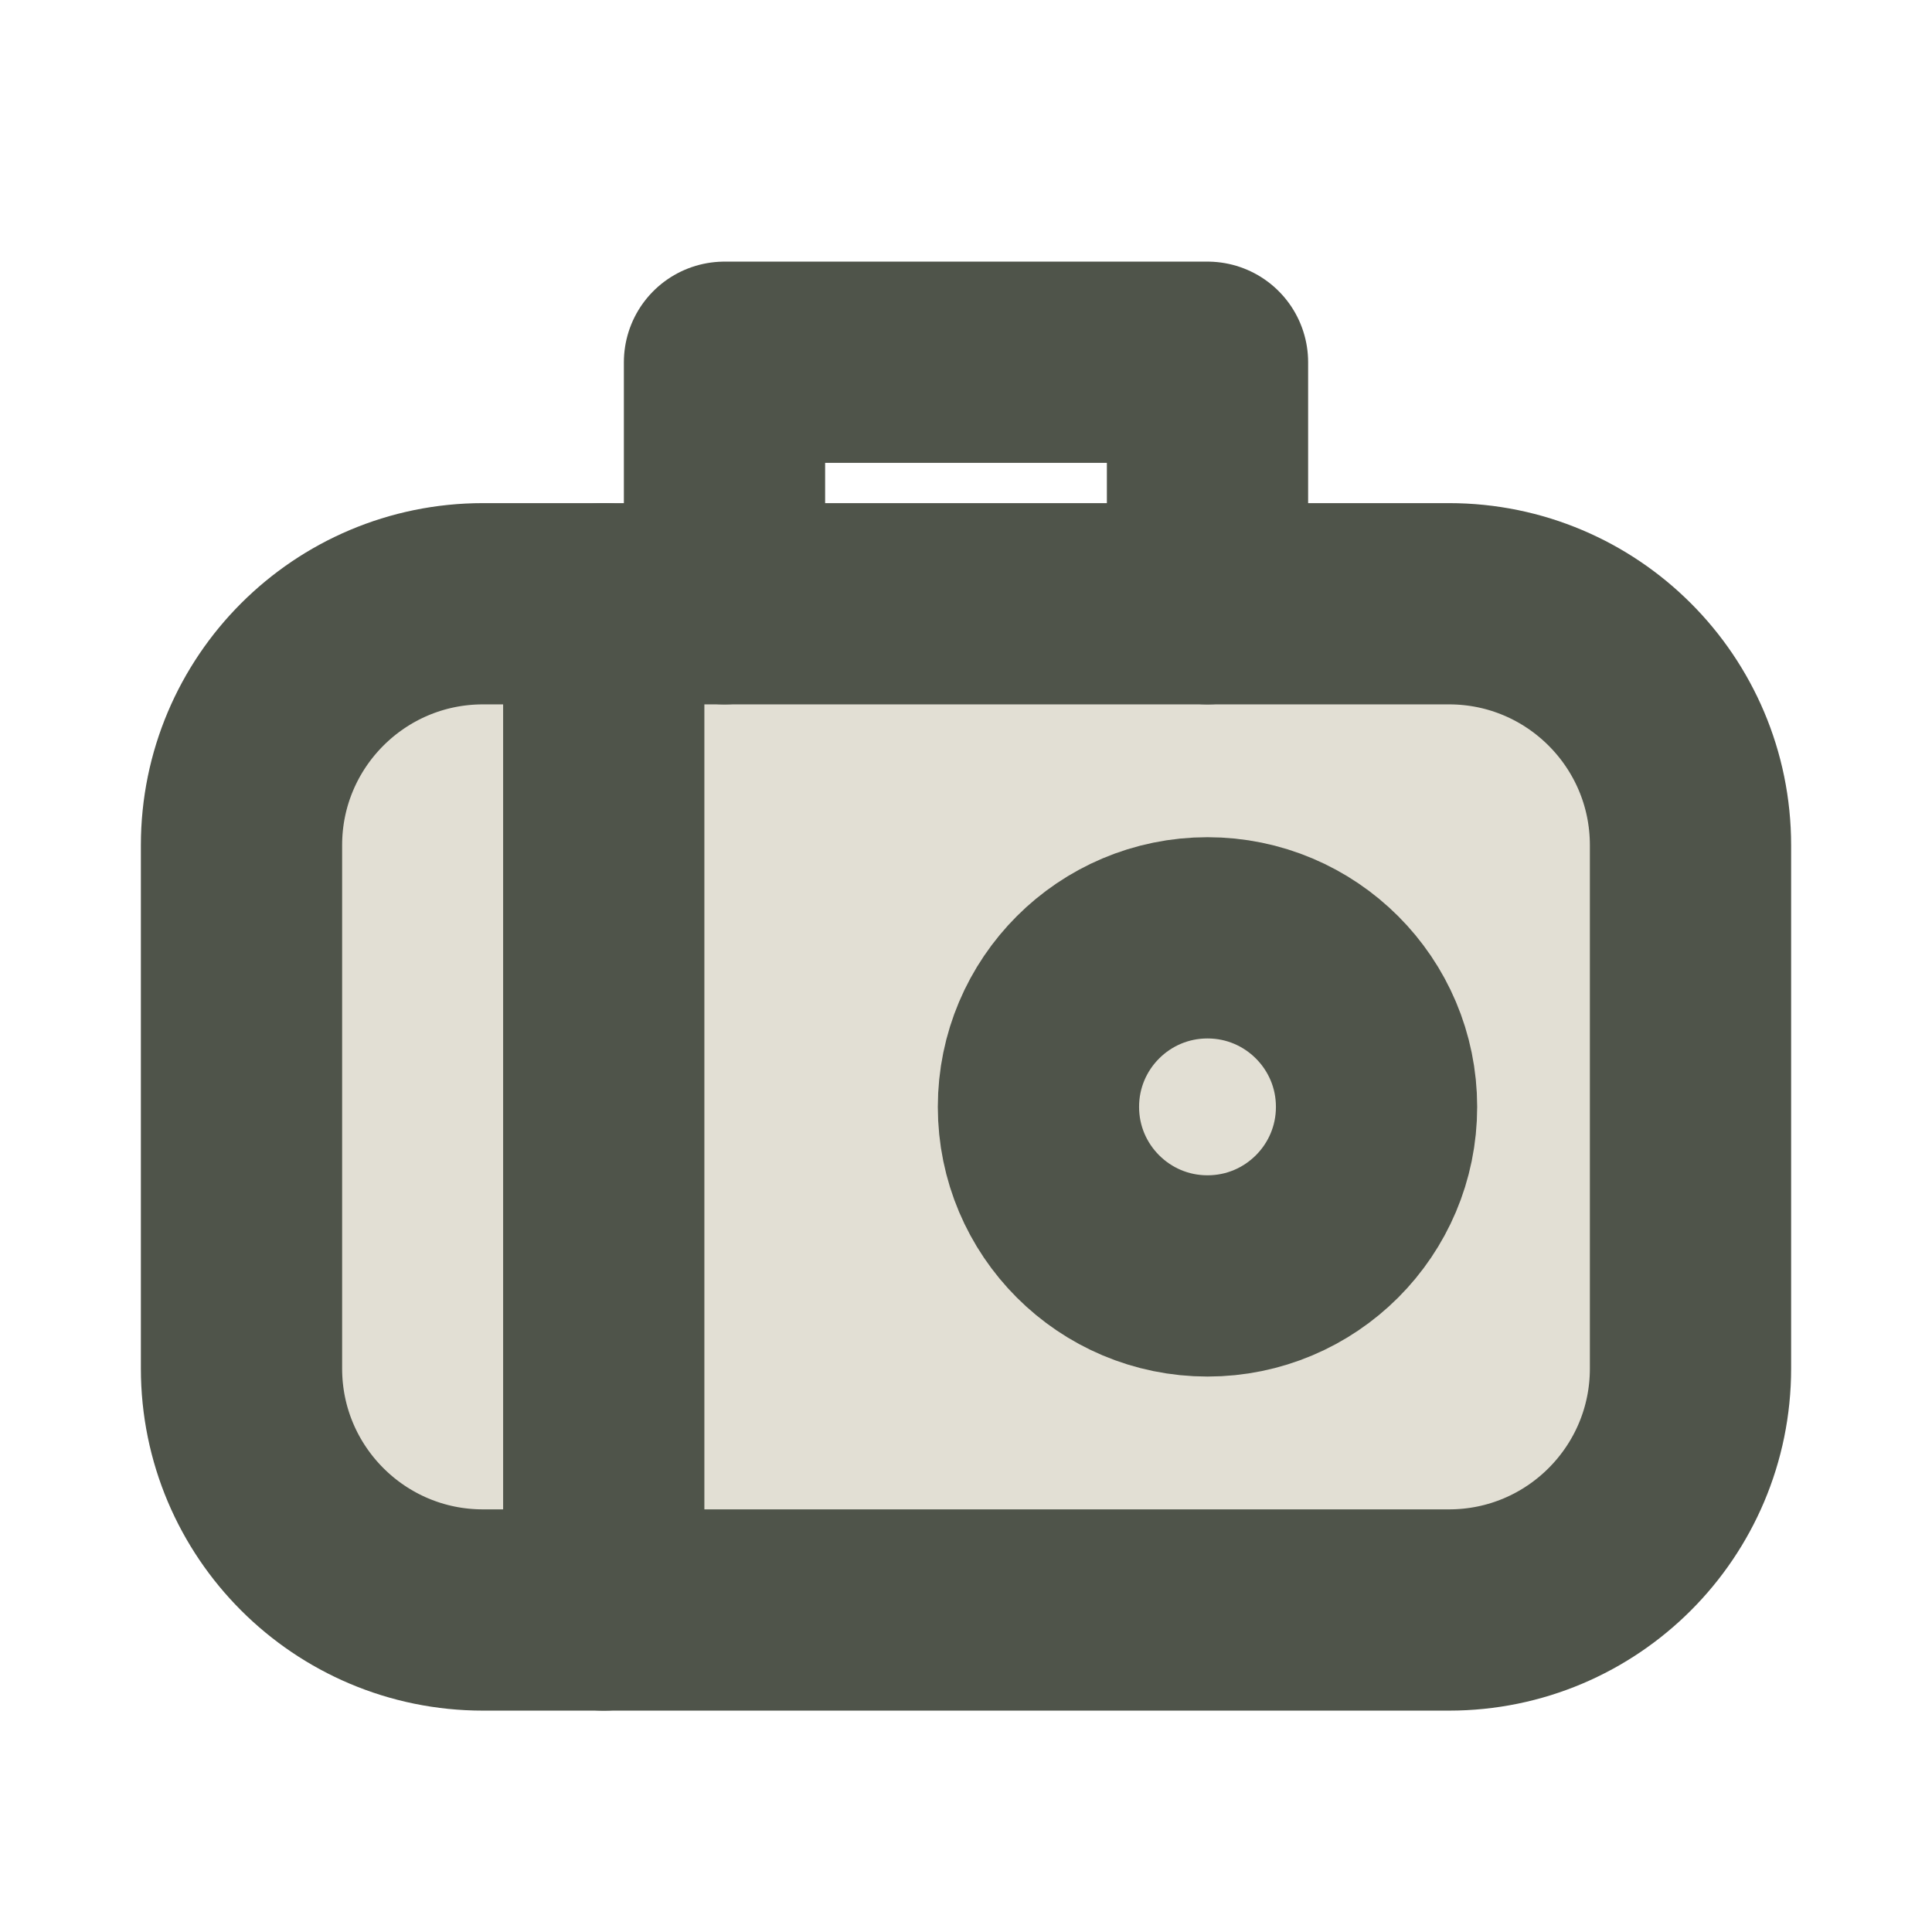
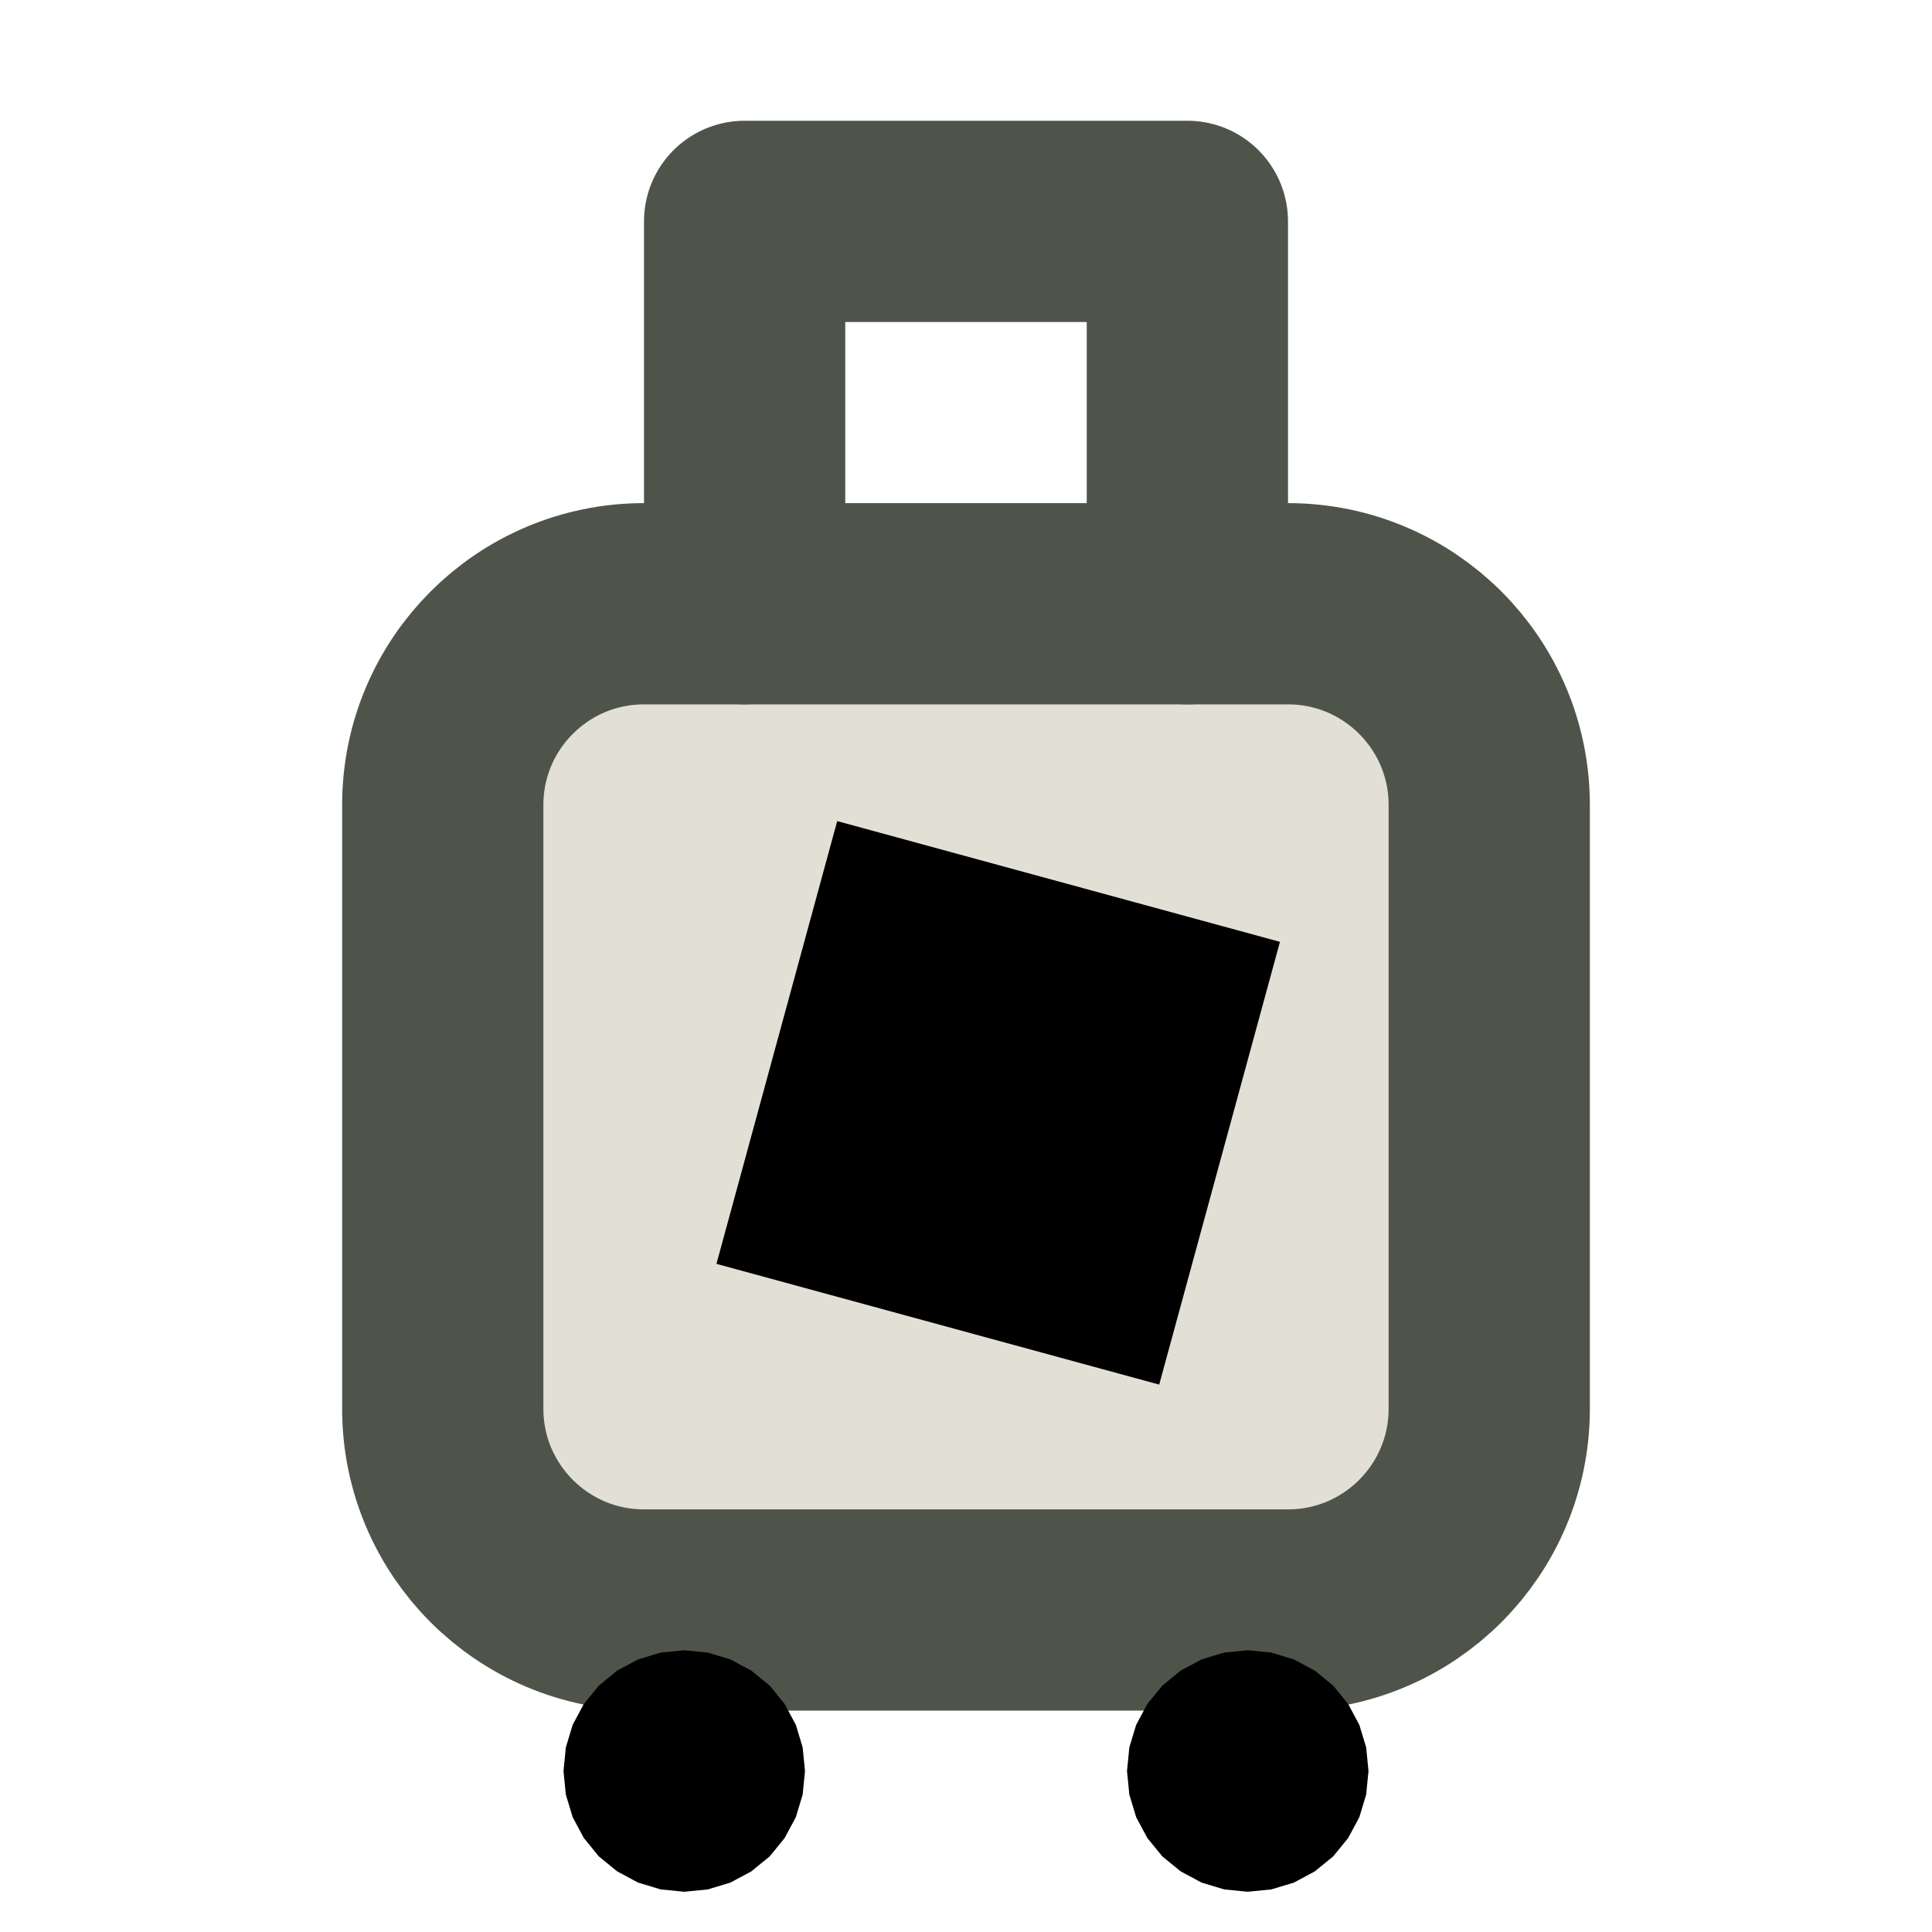
<svg xmlns="http://www.w3.org/2000/svg" width="24" height="24" viewBox="0 0 24 24">
  <g id="fill" fill="#E2DFD4" stroke="none">
-     <rect x="3" y="7.5" width="18" height="12.5" rx="3" />
+     <rect x="5.5" y="7.5" width="13" height="12.5" rx="2.5" />
  </g>
  <g id="stroke" fill="none" stroke="#4F544A" stroke-width="2.5" stroke-linecap="round" stroke-linejoin="round">
-     <rect x="3" y="7.5" width="18" height="12.5" rx="3" />
-     <polyline points="9,7.5 9,4.5 15,4.5 15,7.5" />
-     <line x1="7.5" y1="7.5" x2="7.5" y2="20" />
-     <circle cx="15" cy="13.75" r="2.1" />
+     <rect x="5.5" y="7.5" width="13" height="12.5" rx="2.5" />
+     <polyline points="9.25,7.5 9.25,2.75 14.75,2.75 14.75,7.5" />
+     <path d="M10 22L9.971 22.293L9.886 22.574L9.747 22.833L9.561 23.061L9.333 23.247L9.074 23.386L8.793 23.471L8.5 23.5L8.207 23.471L7.926 23.386L7.667 23.247L7.439 23.061L7.253 22.833L7.114 22.574L7.029 22.293L7 22L7.029 21.707L7.114 21.426L7.253 21.167L7.439 20.939L7.667 20.753L7.926 20.614L8.207 20.529L8.5 20.5L8.793 20.529L9.074 20.614L9.333 20.753L9.561 20.939L9.747 21.167L9.886 21.426L9.971 21.707Z" fill="currentColor" stroke="none" />
+     <path d="M17 22L16.971 22.293L16.886 22.574L16.747 22.833L16.561 23.061L16.333 23.247L16.074 23.386L15.793 23.471L15.5 23.5L15.207 23.471L14.926 23.386L14.667 23.247L14.439 23.061L14.253 22.833L14.114 22.574L14.029 22.293L14 22L14.029 21.707L14.114 21.426L14.253 21.167L14.439 20.939L14.667 20.753L14.926 20.614L15.207 20.529L15.5 20.5L15.793 20.529L16.074 20.614L16.333 20.753L16.561 20.939L16.747 21.167L16.886 21.426L16.971 21.707Z" fill="currentColor" stroke="none" />
+     <path d="M10.4 10.2L15.9 11.7L14.4 17.2L8.9 15.7Z" fill="currentColor" stroke="none" />
  </g>
</svg>
